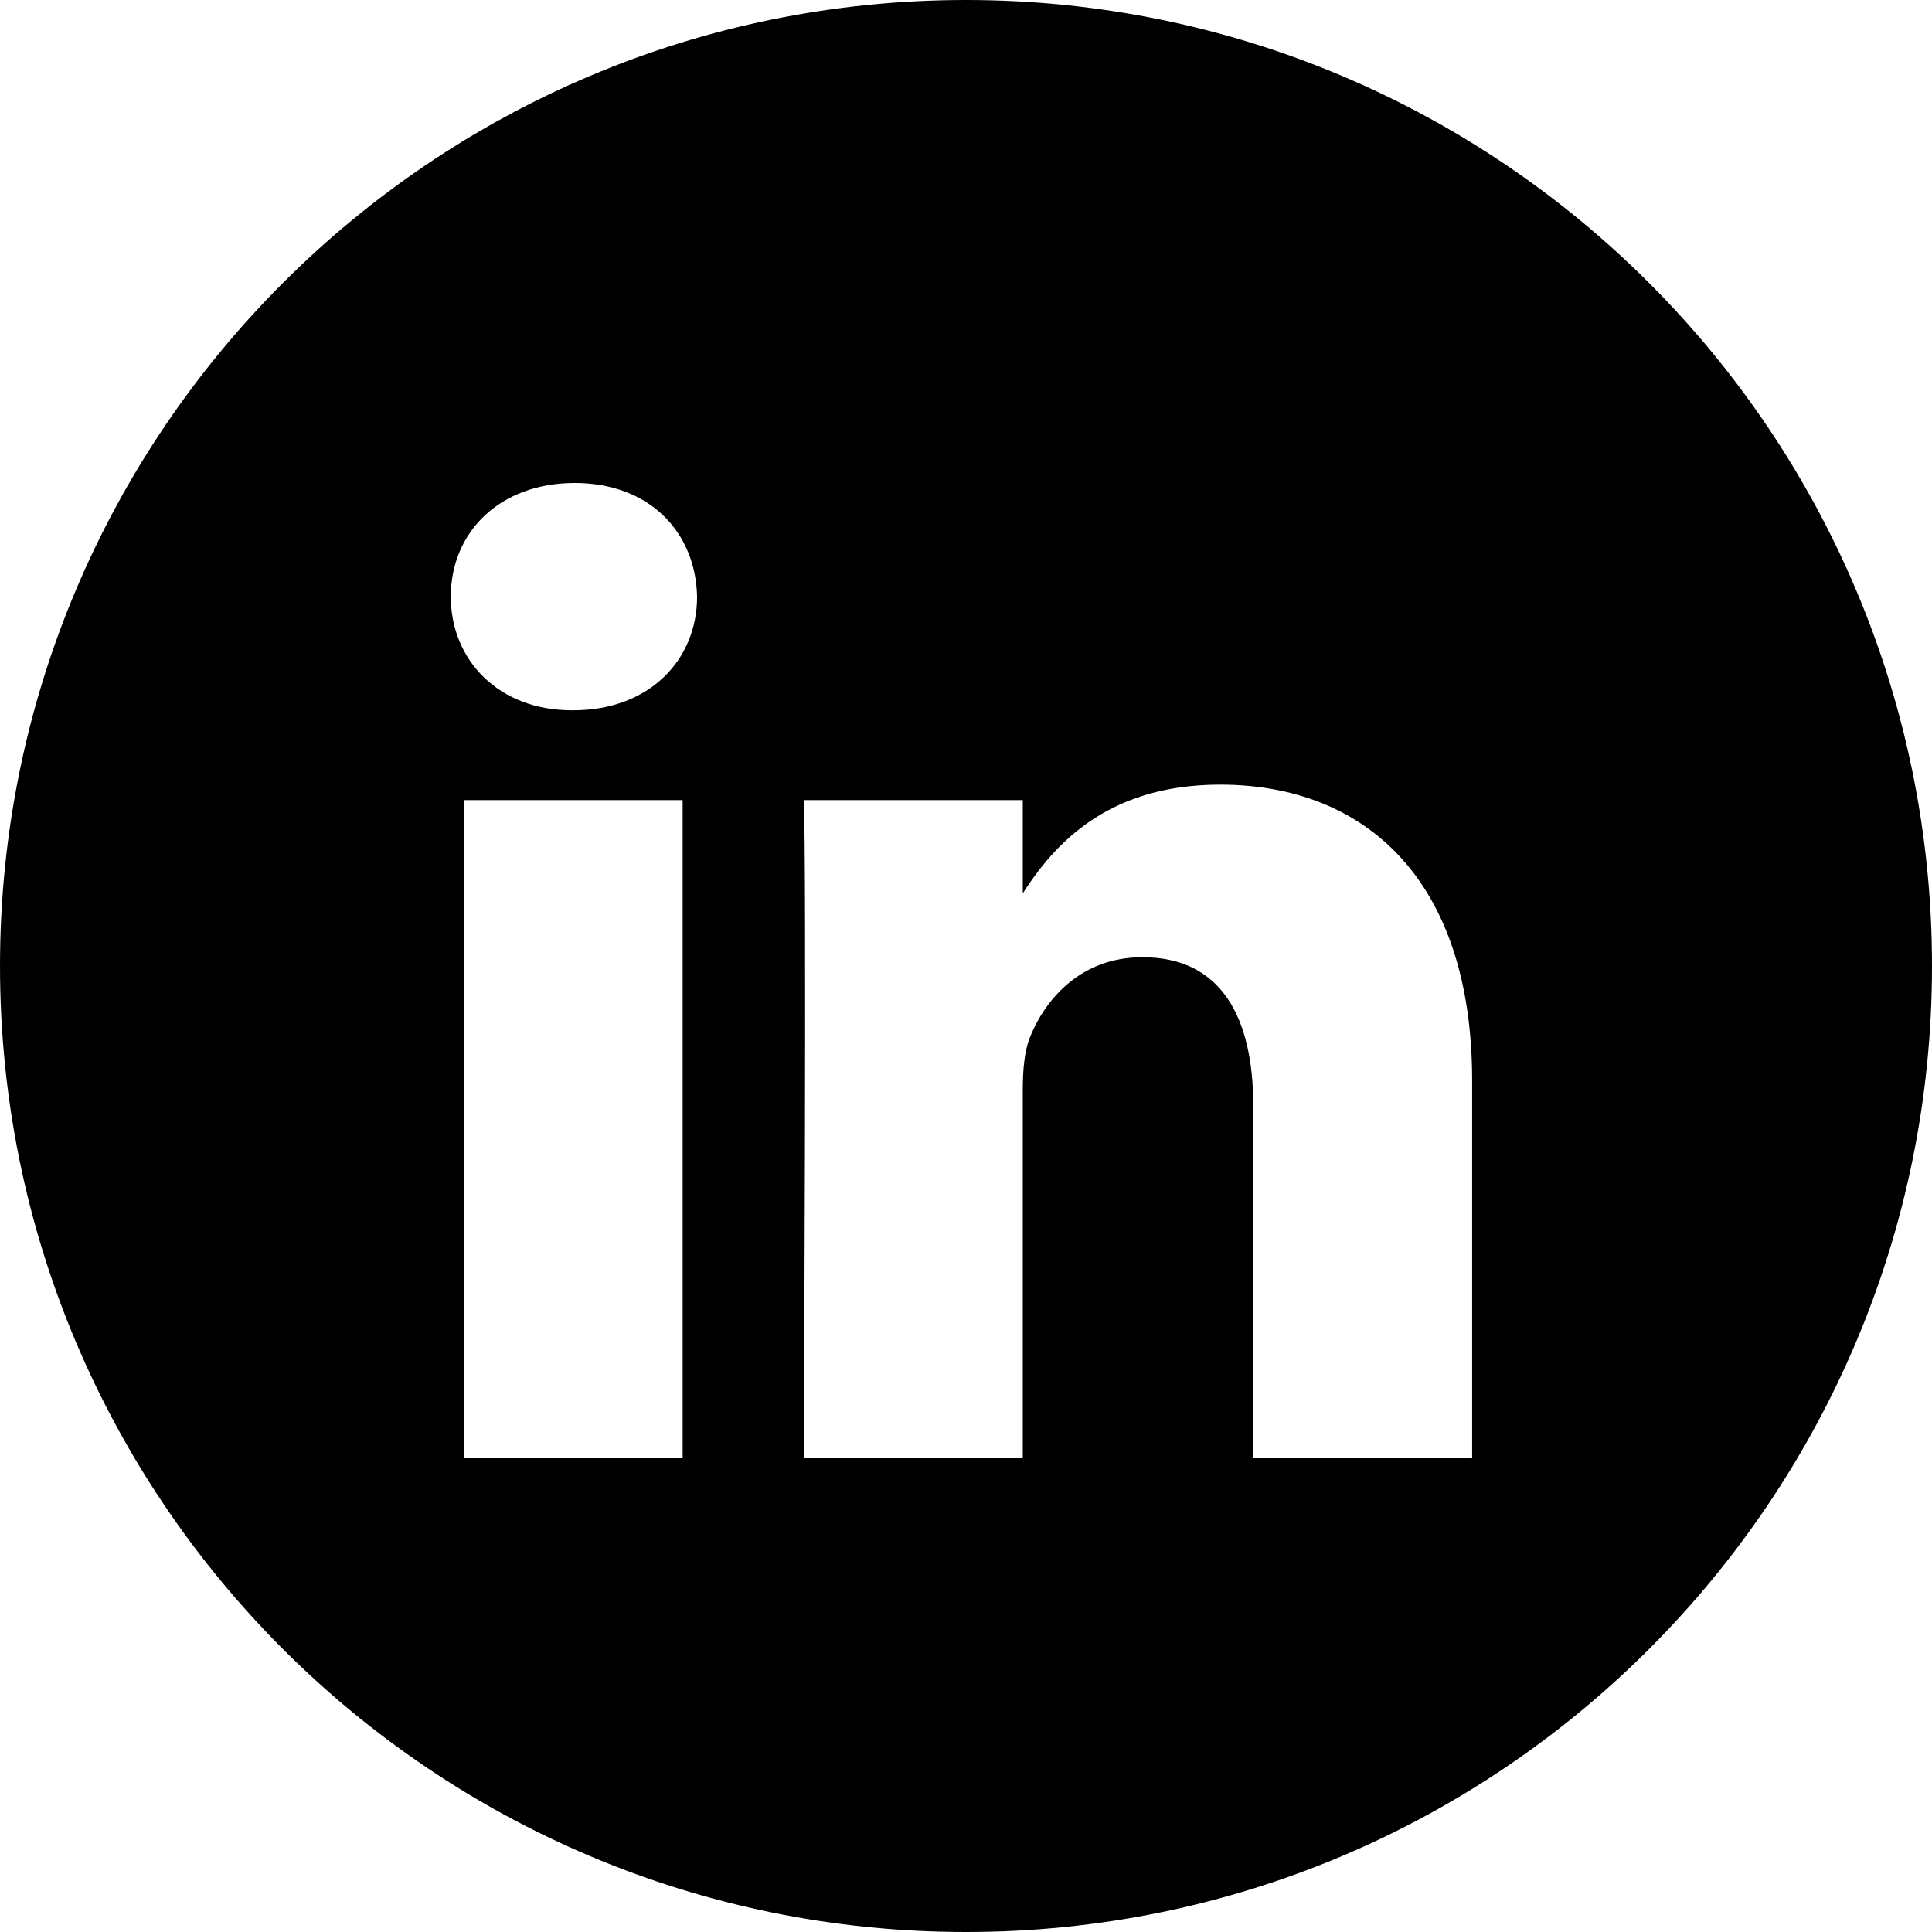
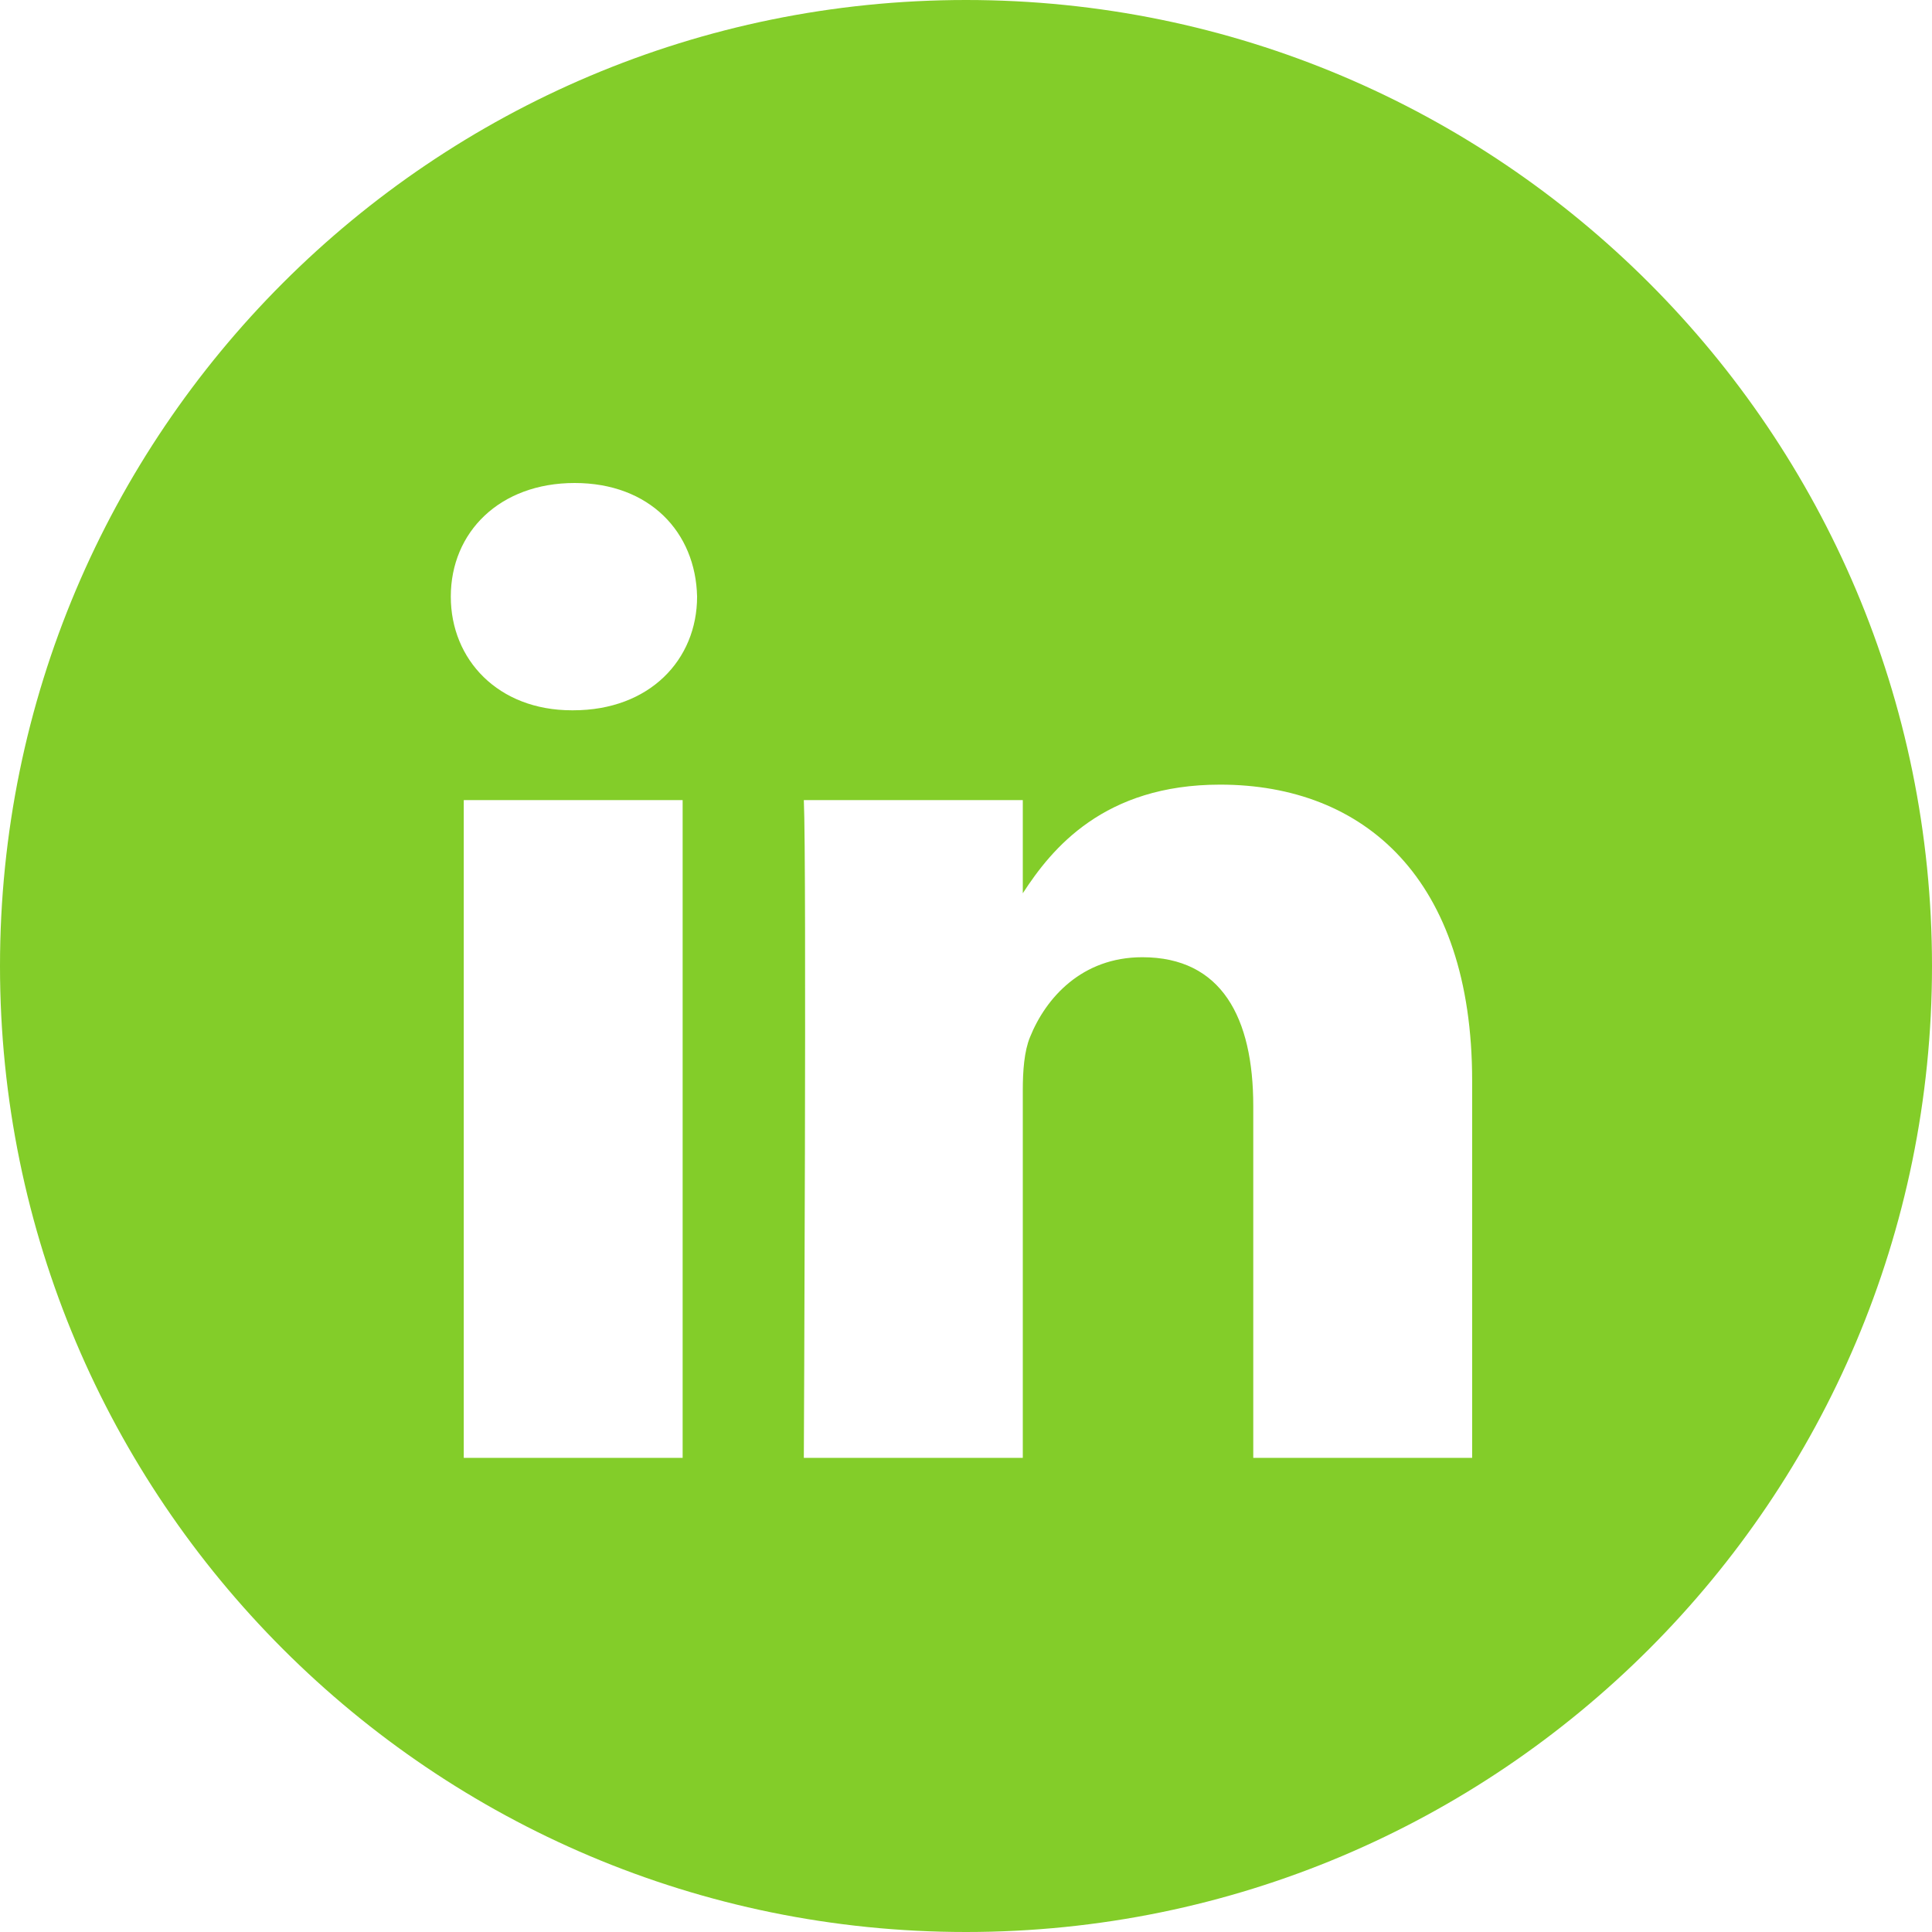
<svg xmlns="http://www.w3.org/2000/svg" width="48" height="48" viewBox="0 0 48 48" fill="none">
-   <path fill-rule="evenodd" clip-rule="evenodd" d="M0 24C0 10.745 10.745 0 24 0C37.255 0 48 10.745 48 24C48 37.255 37.255 48 24 48C10.745 48 0 37.255 0 24ZM16.96 19.878H11.522V36.22H16.96V19.878ZM17.319 14.823C17.284 13.22 16.138 12 14.277 12C12.416 12 11.2 13.22 11.2 14.823C11.2 16.392 12.38 17.647 14.206 17.647H14.241C16.138 17.647 17.319 16.392 17.319 14.823ZM36.575 26.85C36.575 21.83 33.892 19.494 30.313 19.494C27.425 19.494 26.133 21.08 25.411 22.193V19.878H19.971C20.043 21.412 19.971 36.22 19.971 36.22H25.411V27.093C25.411 26.605 25.446 26.118 25.59 25.768C25.983 24.792 26.878 23.782 28.381 23.782C30.349 23.782 31.137 25.281 31.137 27.477V36.22H36.575L36.575 26.85Z" fill="black" />
+   <path fill-rule="evenodd" clip-rule="evenodd" d="M0 24C0 10.745 10.745 0 24 0C37.255 0 48 10.745 48 24C48 37.255 37.255 48 24 48C10.745 48 0 37.255 0 24ZM16.96 19.878H11.522V36.22H16.96V19.878ZM17.319 14.823C17.284 13.22 16.138 12 14.277 12C12.416 12 11.2 13.22 11.2 14.823C11.2 16.392 12.38 17.647 14.206 17.647H14.241C16.138 17.647 17.319 16.392 17.319 14.823ZM36.575 26.85C36.575 21.83 33.892 19.494 30.313 19.494C27.425 19.494 26.133 21.08 25.411 22.193V19.878H19.971C20.043 21.412 19.971 36.22 19.971 36.22H25.411V27.093C25.411 26.605 25.446 26.118 25.59 25.768C25.983 24.792 26.878 23.782 28.381 23.782C30.349 23.782 31.137 25.281 31.137 27.477V36.22H36.575L36.575 26.85Z" fill="#83CD29" />
</svg>
